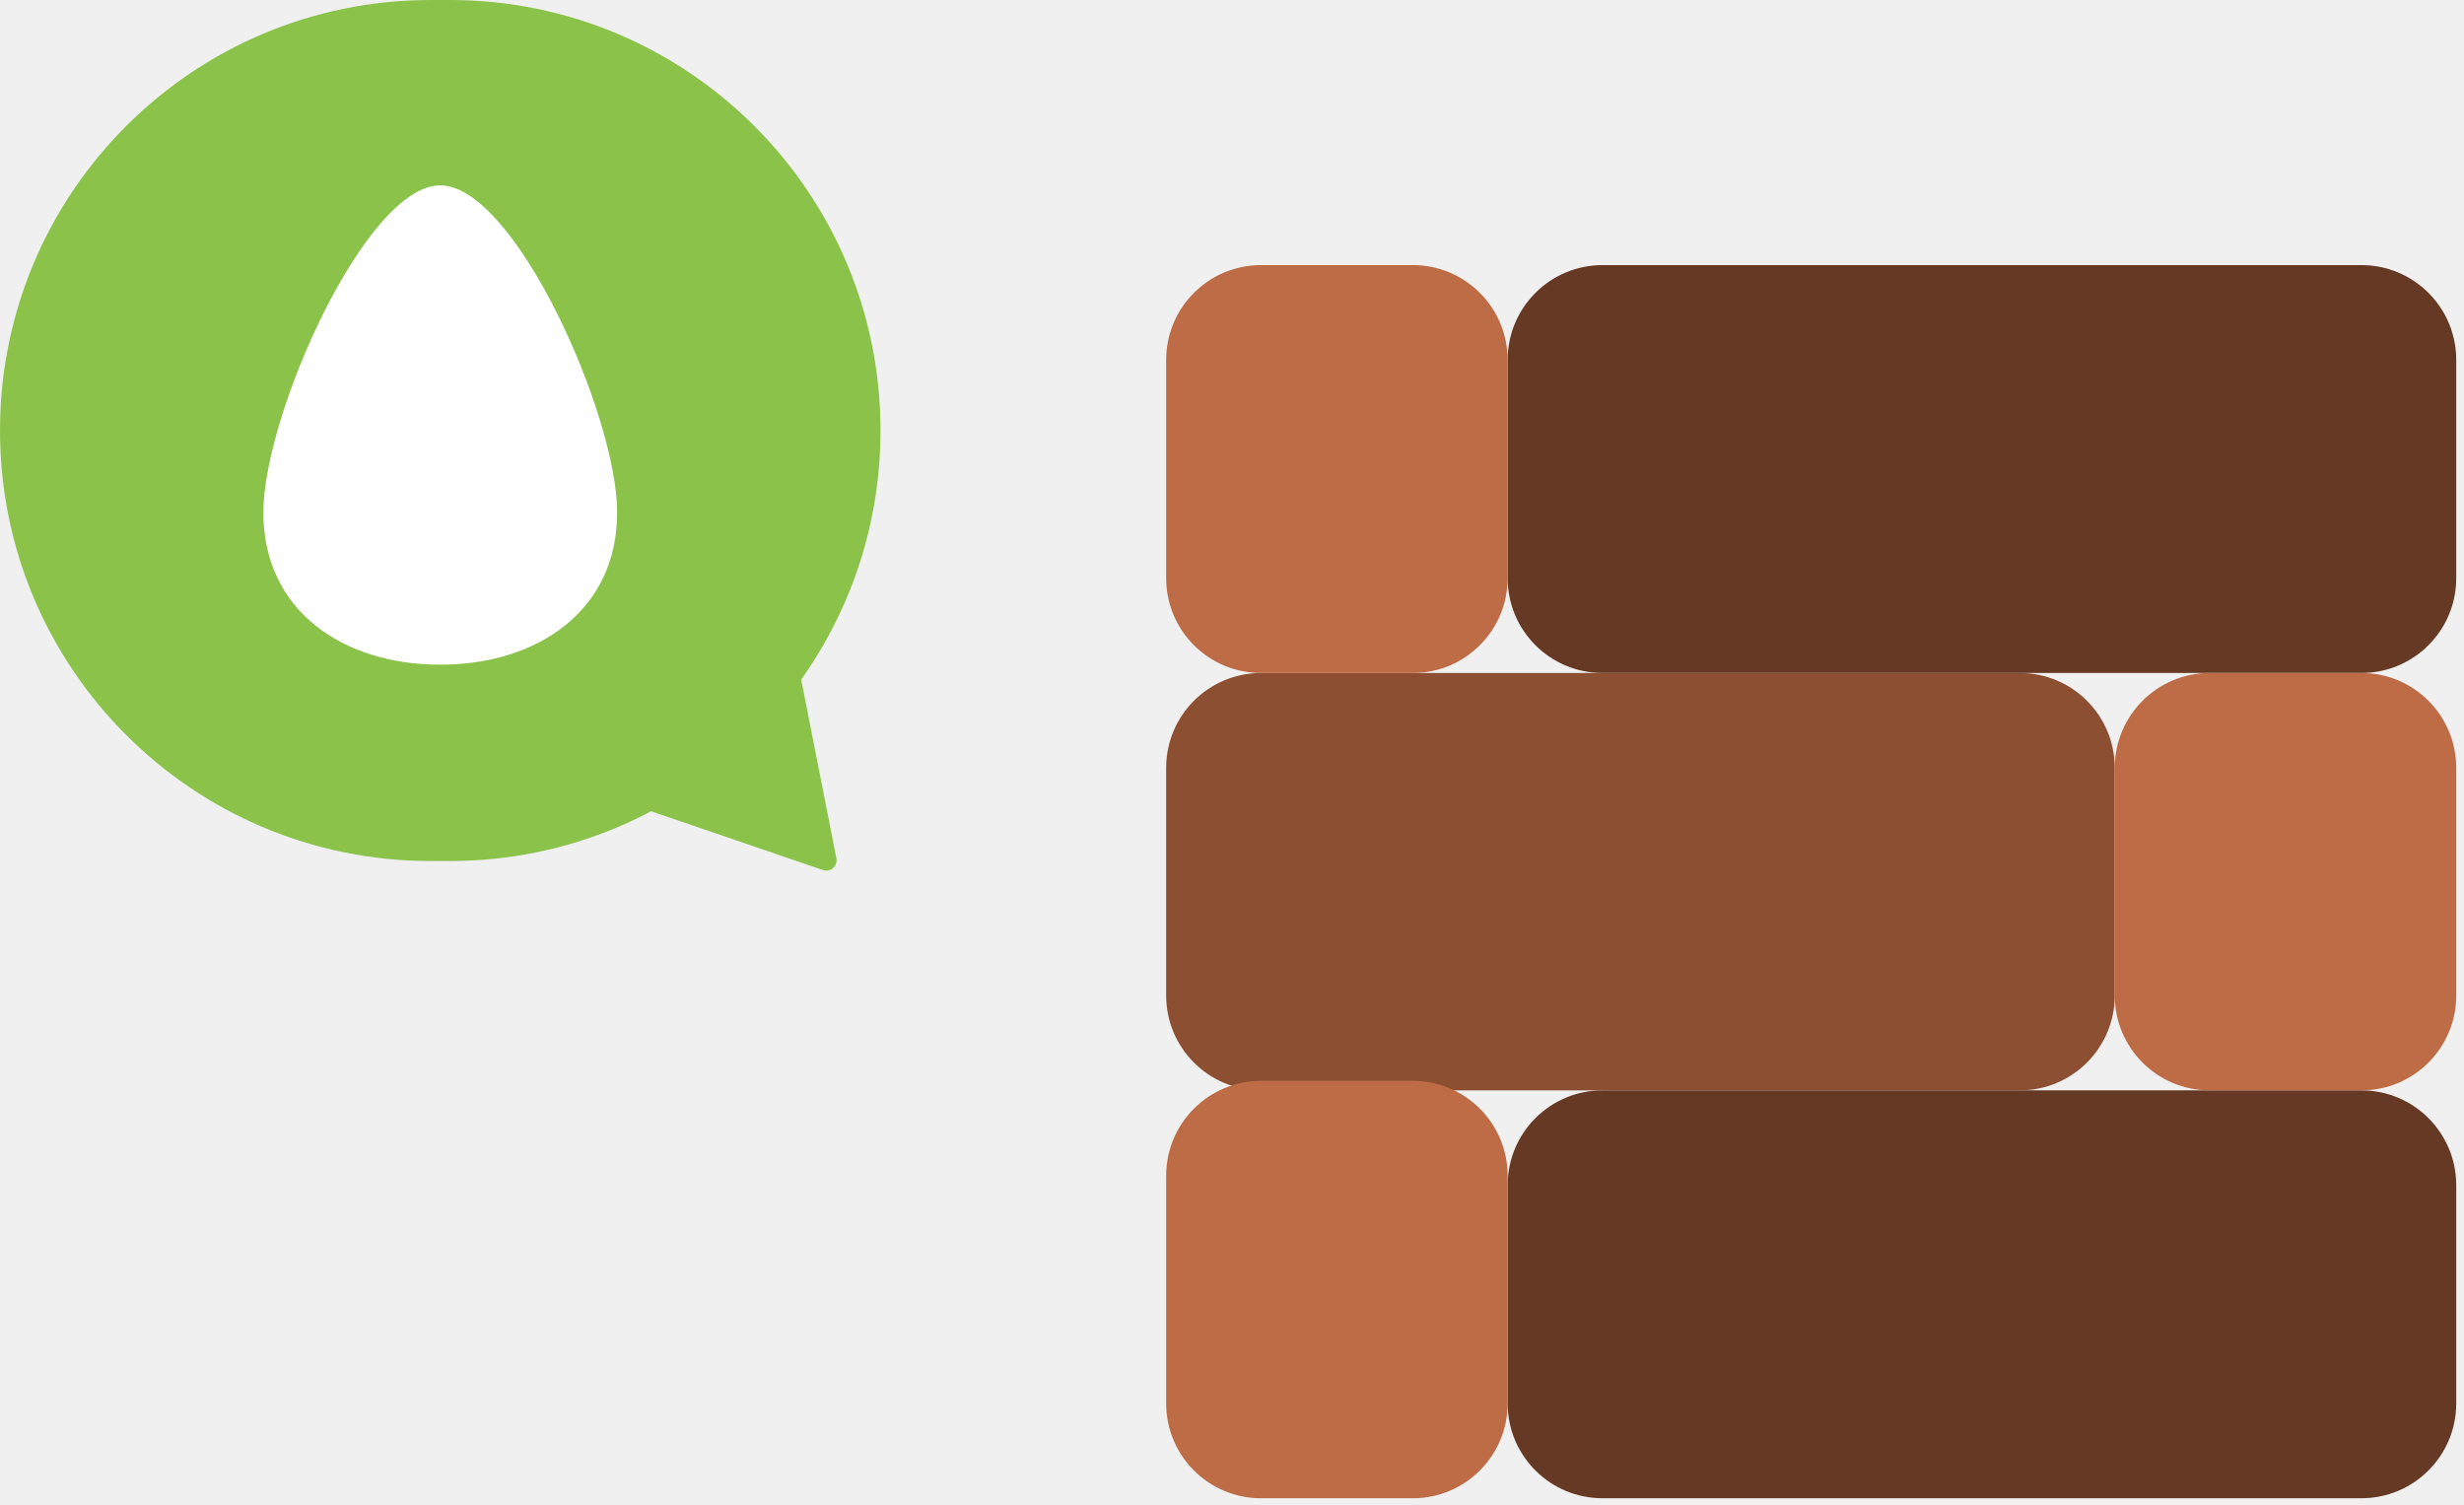
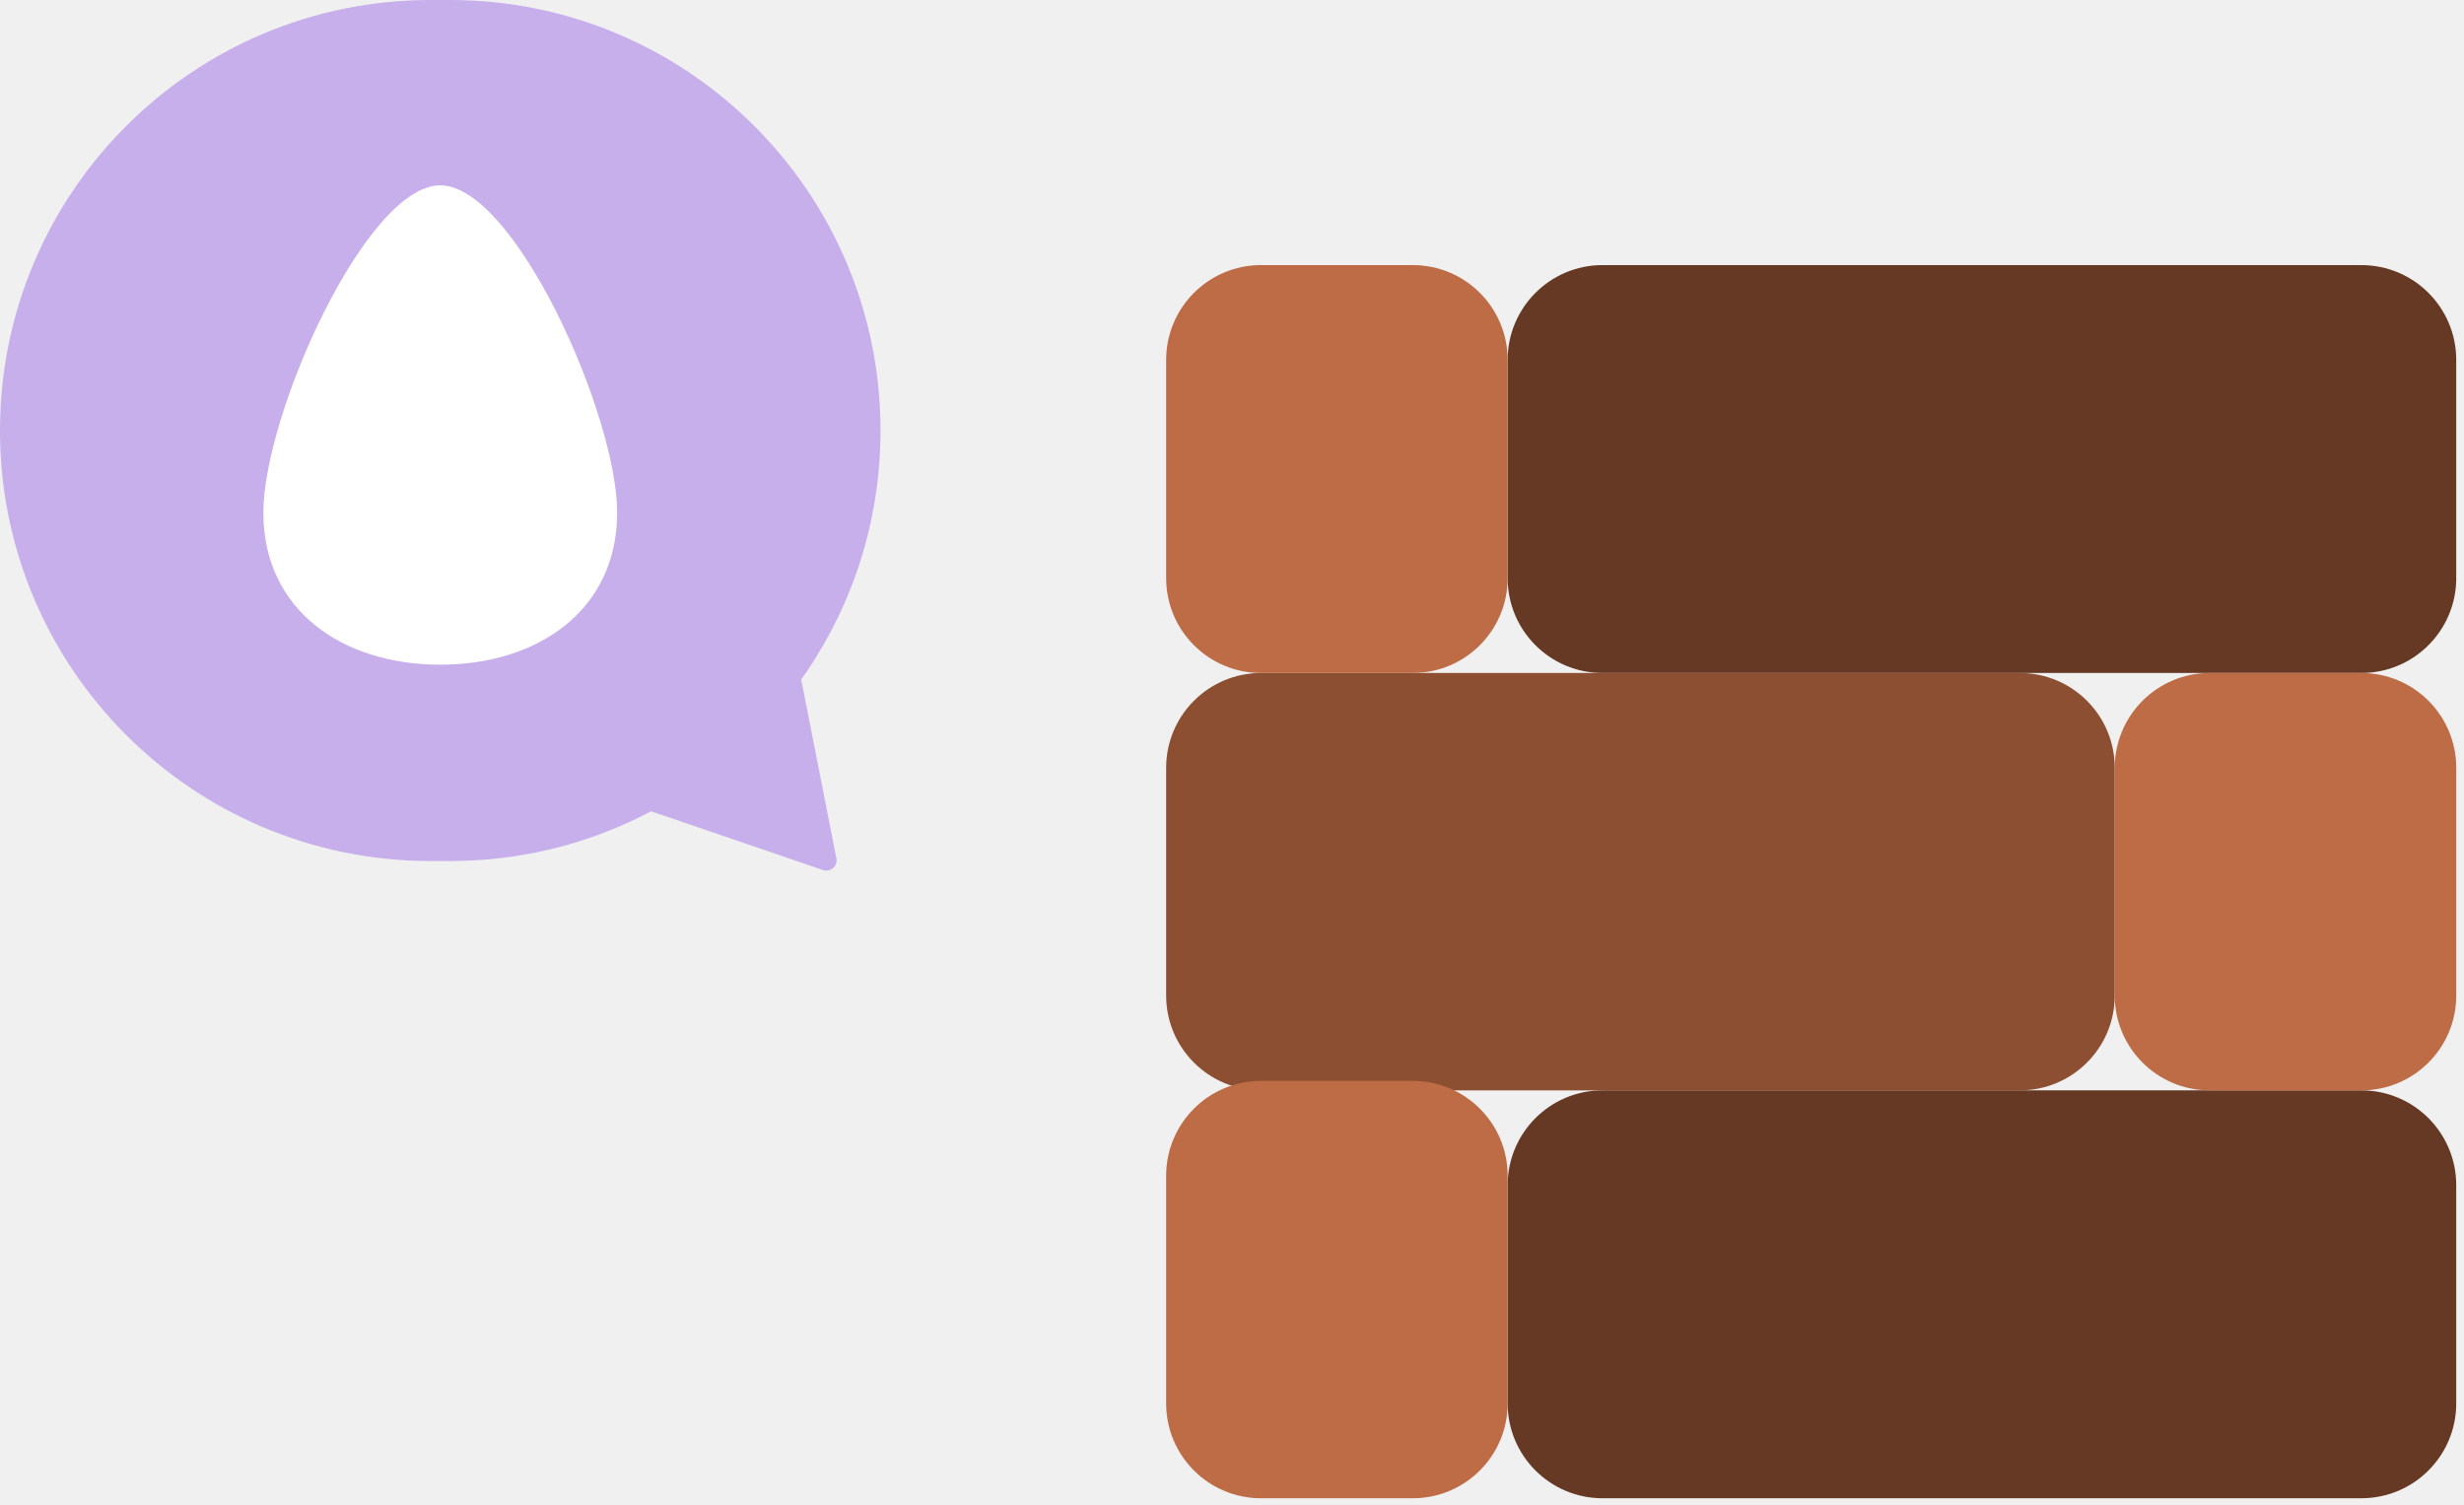
<svg xmlns="http://www.w3.org/2000/svg" width="262" height="160" viewBox="0 0 262 160" fill="none">
  <rect x="160.31" y="115.94" width="100.865" height="43.372" rx="10.086" fill="#663924" />
  <rect x="123.998" y="71.56" width="100.865" height="44.381" rx="10.086" fill="#8D4F32" />
  <rect x="160.31" y="28.188" width="100.865" height="43.372" rx="10.086" fill="#663924" />
  <rect x="123.998" y="28.188" width="36.312" height="43.372" rx="10.086" fill="#BD6C46" />
  <rect x="224.864" y="71.56" width="36.312" height="44.381" rx="10.086" fill="#BD6C46" />
  <rect x="123.998" y="114.932" width="36.312" height="44.381" rx="10.086" fill="#BD6C46" />
-   <path d="M87.506 92.512C88.303 92.785 89.096 92.092 88.934 91.265L85.091 71.734C84.928 70.907 83.932 70.566 83.297 71.121L68.303 84.214C67.669 84.768 67.872 85.802 68.669 86.074L87.506 92.512Z" fill="#8BC34A" />
-   <rect width="93.626" height="91.555" rx="45.778" fill="#8BC34A" />
+   <path d="M87.506 92.512C88.303 92.785 89.096 92.092 88.934 91.265L85.091 71.734C84.928 70.907 83.932 70.566 83.297 71.121L68.303 84.214C67.669 84.768 67.872 85.802 68.669 86.074L87.506 92.512Z" fill="#C7AFEB" />
+   <rect width="93.626" height="91.555" rx="45.778" fill="#C7AFEB" />
  <path d="M65.622 54.503C65.622 64.891 57.199 70.678 46.811 70.678C36.423 70.678 28.004 64.891 28.004 54.503C28.004 44.115 38.908 19.706 46.811 19.706C54.713 19.706 65.622 44.115 65.622 54.503Z" fill="white" />
</svg>
